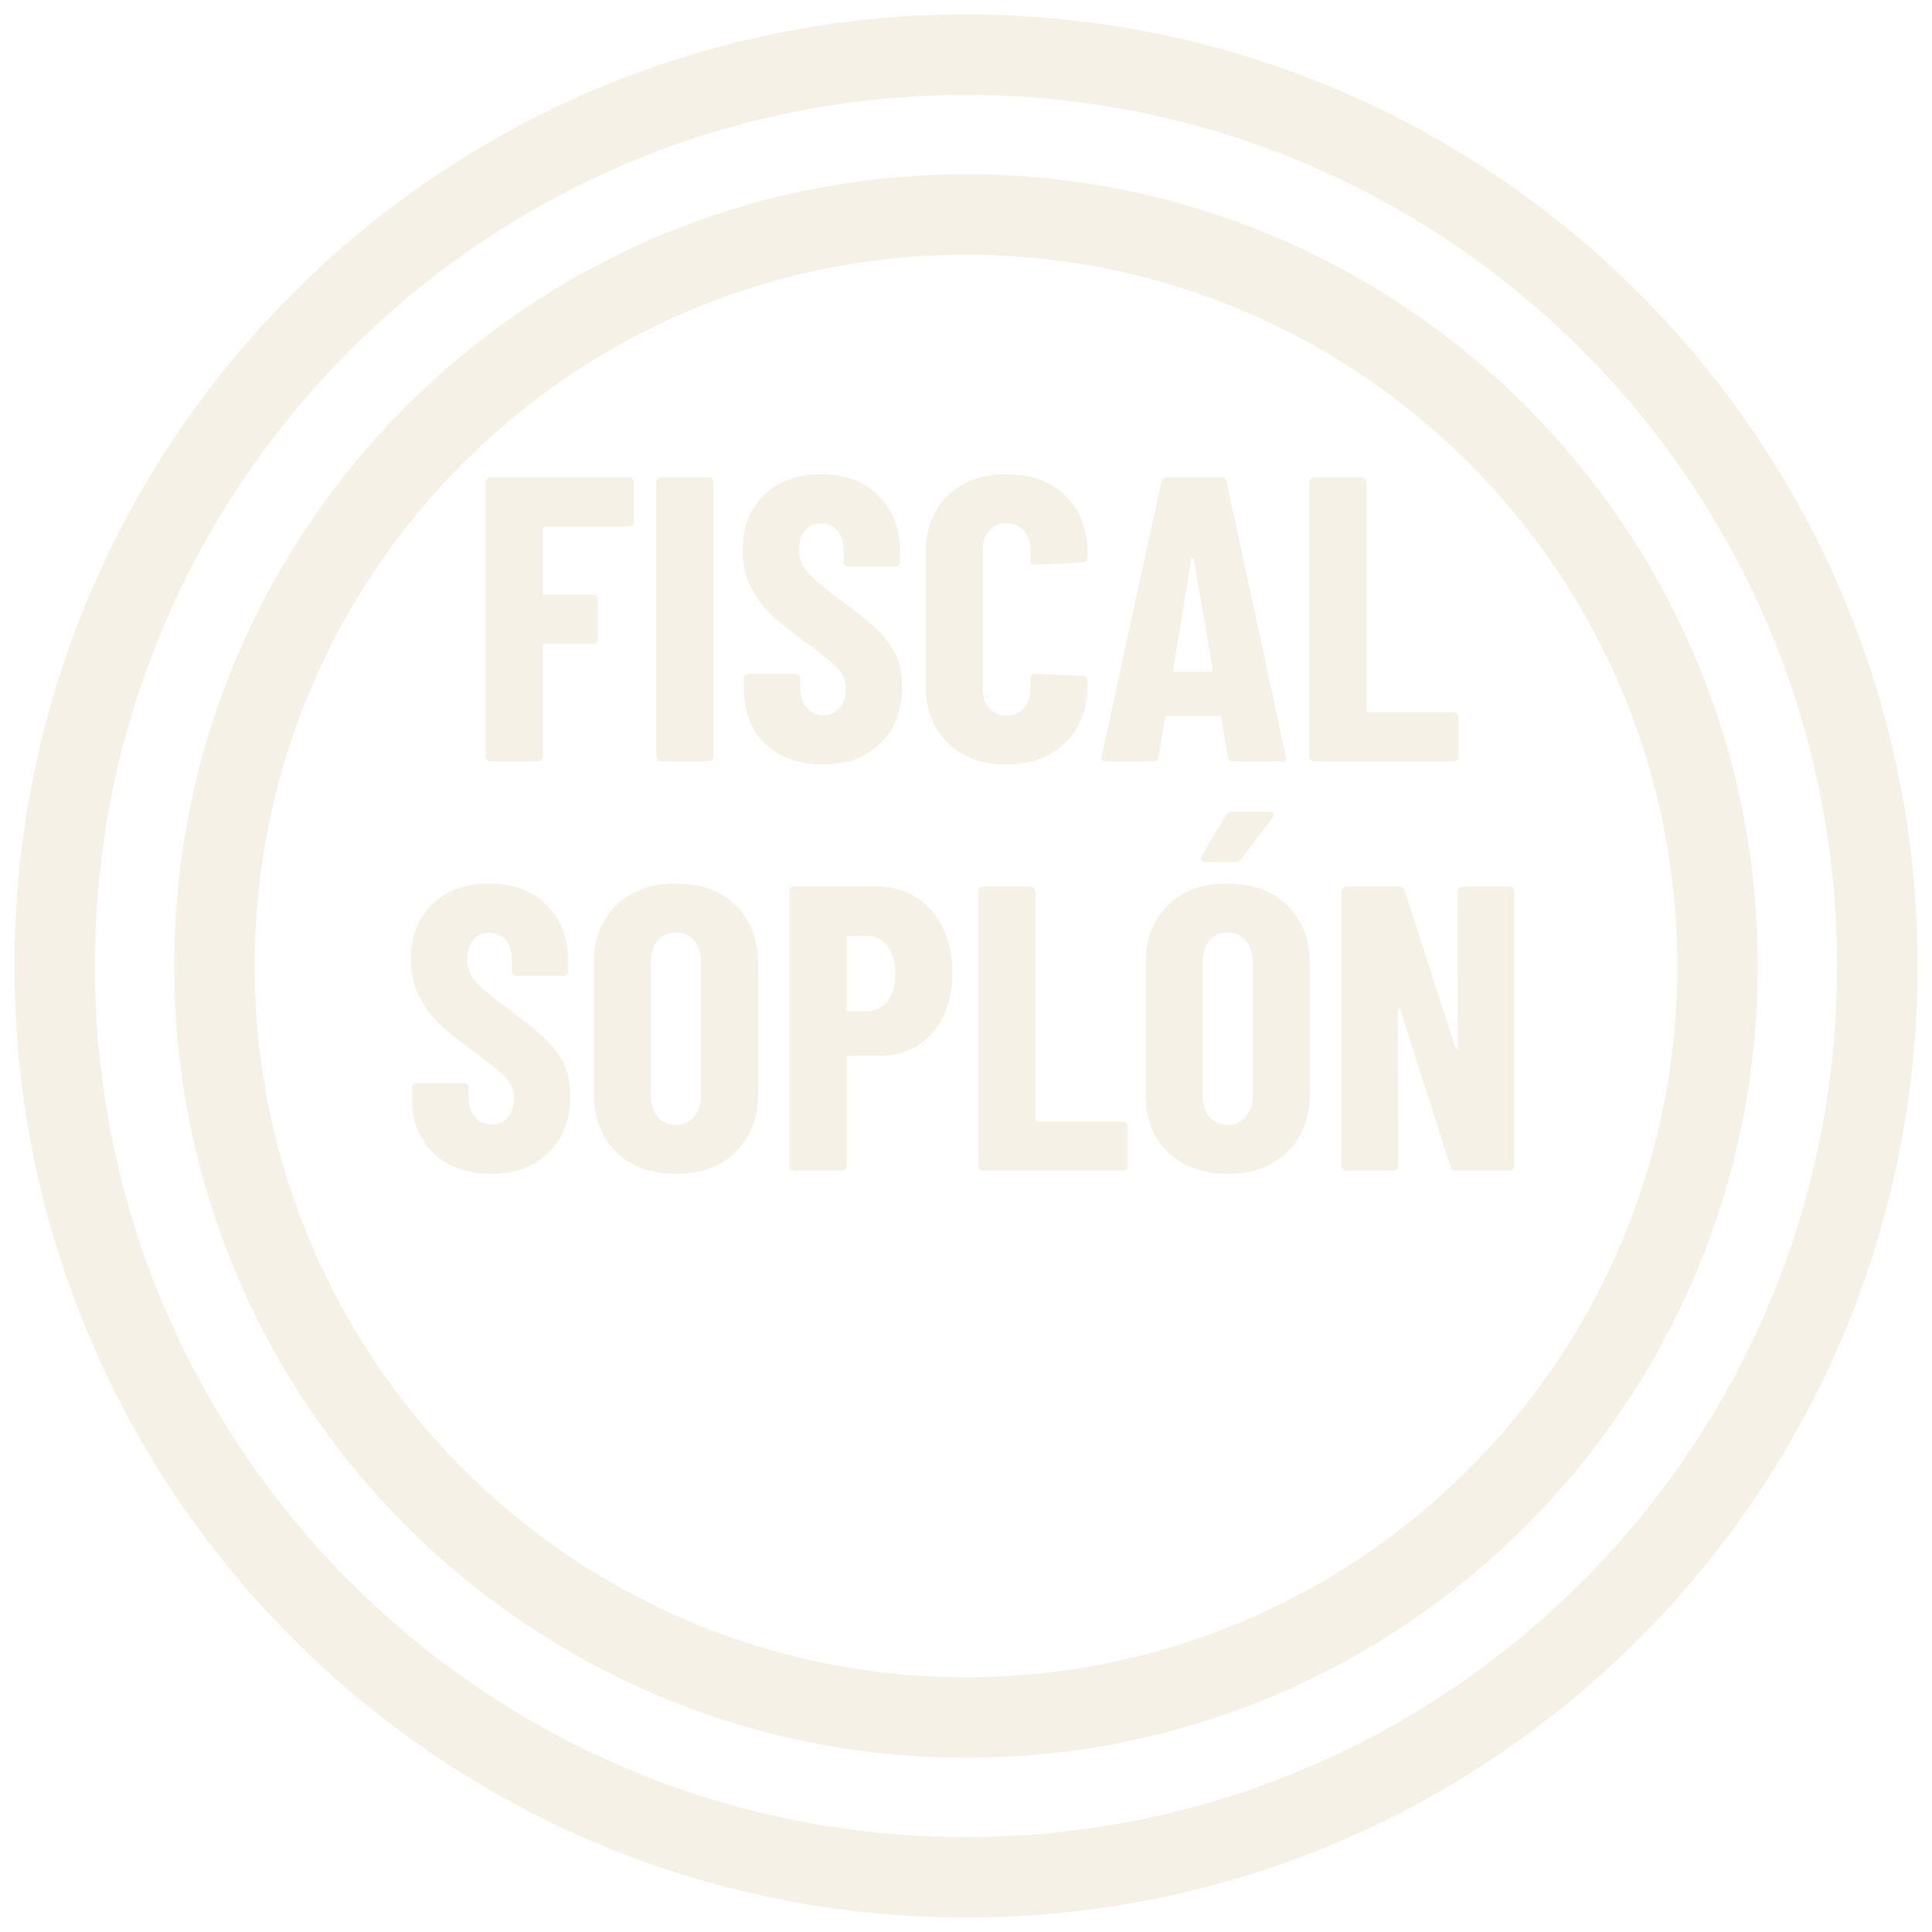
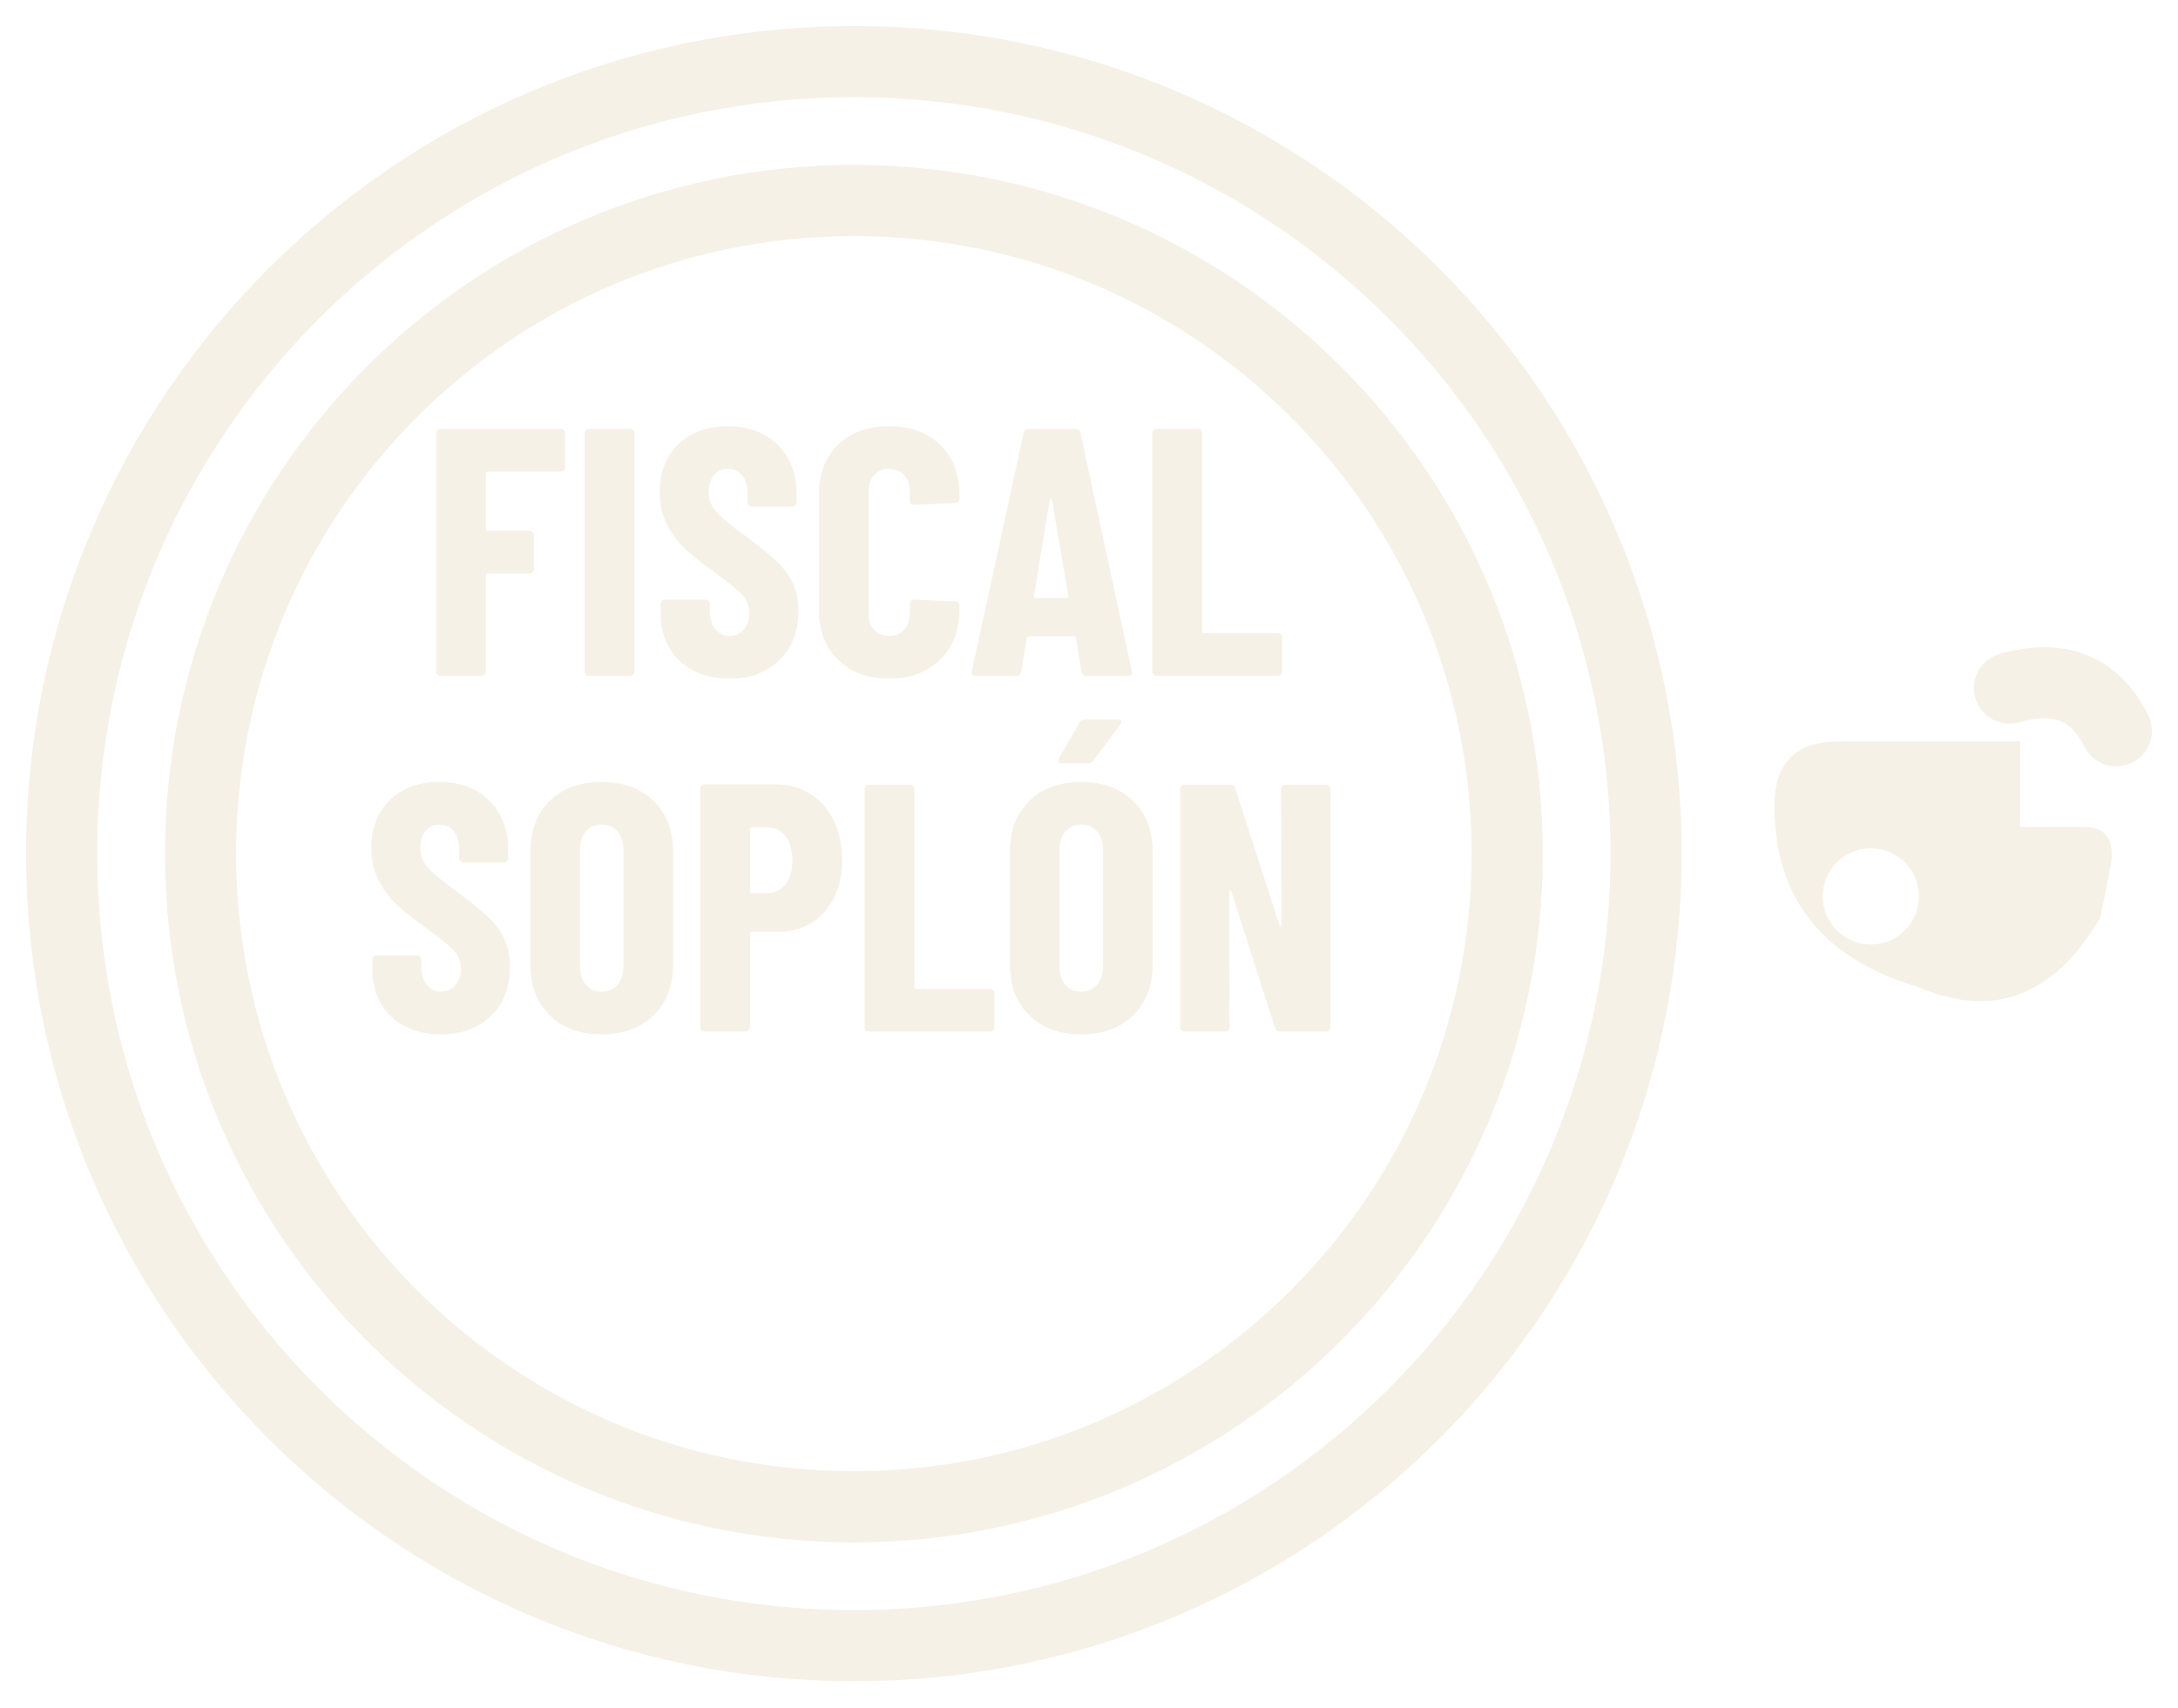
- <svg xmlns="http://www.w3.org/2000/svg" viewBox="342.82 142.82 314.36 314.36">
-   <circle cx="500" cy="300" r="148.281" fill="none" stroke="#F6F1E6" stroke-width="13.10" />
-   <circle cx="500" cy="300" r="122.281" fill="none" stroke="#F6F1E6" stroke-width="13.10" />
+ <svg xmlns="http://www.w3.org/2000/svg" viewBox="340.18 140.18 407.66 319.64">
+   <circle cx="500" cy="300" r="148.281" fill="none" stroke="#F6F1E6" stroke-width="13.32" />
+   <circle cx="500" cy="300" r="122.281" fill="none" stroke="#F6F1E6" stroke-width="13.32" />
  <path fill="#F6F1E6" d="M445.979 227.694Q445.979 228.024 445.748 228.255Q445.517 228.486 445.187 228.486L445.187 228.486L431.459 228.486Q431.129 228.486 431.129 228.816L431.129 228.816L431.129 239.244Q431.129 239.574 431.459 239.574L431.459 239.574L439.313 239.574Q439.643 239.574 439.874 239.805Q440.105 240.036 440.105 240.366L440.105 240.366L440.105 246.768Q440.105 247.098 439.874 247.329Q439.643 247.56 439.313 247.56L439.313 247.56L431.459 247.56Q431.129 247.56 431.129 247.89L431.129 247.89L431.129 265.908Q431.129 266.238 430.898 266.469Q430.667 266.7 430.337 266.7L430.337 266.7L422.615 266.7Q422.285 266.7 422.054 266.469Q421.823 266.238 421.823 265.908L421.823 265.908L421.823 221.292Q421.823 220.962 422.054 220.731Q422.285 220.5 422.615 220.5L422.615 220.5L445.187 220.5Q445.517 220.5 445.748 220.731Q445.979 220.962 445.979 221.292L445.979 221.292L445.979 227.694" />
  <path fill="#F6F1E6" d="M450.401 266.7Q450.071 266.7 449.84 266.469Q449.609 266.238 449.609 265.908L449.609 265.908L449.609 221.292Q449.609 220.962 449.84 220.731Q450.071 220.5 450.401 220.5L450.401 220.5L458.123 220.5Q458.453 220.5 458.684 220.731Q458.915 220.962 458.915 221.292L458.915 221.292L458.915 265.908Q458.915 266.238 458.684 266.469Q458.453 266.7 458.123 266.7L458.123 266.7L450.401 266.7" />
  <path fill="#F6F1E6" d="M476.669 267.228Q472.841 267.228 469.937 265.71Q467.033 264.192 465.449 261.453Q463.865 258.714 463.865 255.15L463.865 255.15L463.865 253.236Q463.865 252.906 464.096 252.675Q464.327 252.444 464.657 252.444L464.657 252.444L472.247 252.444Q472.577 252.444 472.808 252.675Q473.039 252.906 473.039 253.236L473.039 253.236L473.039 254.688Q473.039 256.734 474.095 257.988Q475.151 259.242 476.735 259.242L476.735 259.242Q478.319 259.242 479.375 258.054Q480.431 256.866 480.431 254.952L480.431 254.952Q480.431 252.972 479.111 251.553Q477.791 250.134 473.963 247.362L473.963 247.362Q470.663 244.986 468.617 243.138Q466.571 241.29 465.119 238.584Q463.667 235.878 463.667 232.314L463.667 232.314Q463.667 226.704 467.165 223.338Q470.663 219.972 476.405 219.972L476.405 219.972Q482.213 219.972 485.744 223.47Q489.275 226.968 489.275 232.644L489.275 232.644L489.275 234.228Q489.275 234.558 489.044 234.789Q488.813 235.02 488.483 235.02L488.483 235.02L480.893 235.02Q480.563 235.02 480.332 234.789Q480.101 234.558 480.101 234.228L480.101 234.228L480.101 232.446Q480.101 230.4 479.078 229.179Q478.055 227.958 476.405 227.958L476.405 227.958Q474.821 227.958 473.831 229.113Q472.841 230.268 472.841 232.314L472.841 232.314Q472.841 234.294 474.095 235.812Q475.349 237.33 479.045 240.036L479.045 240.036Q483.137 243.072 485.216 244.953Q487.295 246.834 488.45 249.111Q489.605 251.388 489.605 254.556L489.605 254.556Q489.605 260.364 486.041 263.796Q482.477 267.228 476.669 267.228L476.669 267.228" />
  <path fill="#F6F1E6" d="M506.567 267.228Q500.627 267.228 497.03 263.697Q493.433 260.166 493.433 254.226L493.433 254.226L493.433 232.842Q493.433 226.968 497.03 223.47Q500.627 219.972 506.567 219.972L506.567 219.972Q512.573 219.972 516.17 223.47Q519.767 226.968 519.767 232.842L519.767 232.842L519.767 233.568Q519.767 233.898 519.536 234.129Q519.305 234.36 518.975 234.36L518.975 234.36L511.253 234.69Q510.461 234.69 510.461 233.964L510.461 233.964L510.461 232.248Q510.461 230.334 509.405 229.146Q508.349 227.958 506.567 227.958L506.567 227.958Q504.851 227.958 503.795 229.146Q502.739 230.334 502.739 232.248L502.739 232.248L502.739 255.018Q502.739 256.932 503.795 258.087Q504.851 259.242 506.567 259.242L506.567 259.242Q508.349 259.242 509.405 258.087Q510.461 256.932 510.461 255.018L510.461 255.018L510.461 253.236Q510.461 252.906 510.692 252.675Q510.923 252.444 511.253 252.444L511.253 252.444L518.975 252.774Q519.305 252.774 519.536 253.005Q519.767 253.236 519.767 253.566L519.767 253.566L519.767 254.226Q519.767 260.166 516.137 263.697Q512.507 267.228 506.567 267.228L506.567 267.228" />
  <path fill="#F6F1E6" d="M543.461 266.7Q542.669 266.7 542.603 265.974L542.603 265.974L541.547 259.638Q541.547 259.308 541.151 259.308L541.151 259.308L532.769 259.308Q532.373 259.308 532.373 259.638L532.373 259.638L531.317 265.974Q531.251 266.7 530.459 266.7L530.459 266.7L522.737 266.7Q521.879 266.7 522.077 265.842L522.077 265.842L531.779 221.226Q531.911 220.5 532.637 220.5L532.637 220.5L541.547 220.5Q542.273 220.5 542.405 221.226L542.405 221.226L552.041 265.842L552.107 266.106Q552.107 266.7 551.381 266.7L551.381 266.7L543.461 266.7M533.693 251.784Q533.693 252.114 533.957 252.114L533.957 252.114L539.897 252.114Q540.227 252.114 540.161 251.784L540.161 251.784L537.059 233.766Q536.993 233.568 536.861 233.568Q536.729 233.568 536.663 233.766L536.663 233.766L533.693 251.784" />
  <path fill="#F6F1E6" d="M556.661 266.7Q556.331 266.7 556.1 266.469Q555.869 266.238 555.869 265.908L555.869 265.908L555.869 221.292Q555.869 220.962 556.1 220.731Q556.331 220.5 556.661 220.5L556.661 220.5L564.383 220.5Q564.713 220.5 564.944 220.731Q565.175 220.962 565.175 221.292L565.175 221.292L565.175 258.384Q565.175 258.714 565.505 258.714L565.505 258.714L579.365 258.714Q579.695 258.714 579.926 258.945Q580.157 259.176 580.157 259.506L580.157 259.506L580.157 265.908Q580.157 266.238 579.926 266.469Q579.695 266.7 579.365 266.7L579.365 266.7L556.661 266.7" />
  <path fill="#F6F1E6" d="M422.681 333.828Q418.853 333.828 415.949 332.31Q413.045 330.792 411.461 328.053Q409.877 325.314 409.877 321.75L409.877 321.75L409.877 319.836Q409.877 319.506 410.108 319.275Q410.339 319.044 410.669 319.044L410.669 319.044L418.259 319.044Q418.589 319.044 418.82 319.275Q419.051 319.506 419.051 319.836L419.051 319.836L419.051 321.288Q419.051 323.334 420.107 324.588Q421.163 325.842 422.747 325.842L422.747 325.842Q424.331 325.842 425.387 324.654Q426.443 323.466 426.443 321.552L426.443 321.552Q426.443 319.572 425.123 318.153Q423.803 316.734 419.975 313.962L419.975 313.962Q416.675 311.586 414.629 309.738Q412.583 307.89 411.131 305.184Q409.679 302.478 409.679 298.914L409.679 298.914Q409.679 293.304 413.177 289.938Q416.675 286.572 422.417 286.572L422.417 286.572Q428.225 286.572 431.756 290.07Q435.287 293.568 435.287 299.244L435.287 299.244L435.287 300.828Q435.287 301.158 435.056 301.389Q434.825 301.62 434.495 301.62L434.495 301.62L426.905 301.62Q426.575 301.62 426.344 301.389Q426.113 301.158 426.113 300.828L426.113 300.828L426.113 299.046Q426.113 297 425.09 295.779Q424.067 294.558 422.417 294.558L422.417 294.558Q420.833 294.558 419.843 295.713Q418.853 296.868 418.853 298.914L418.853 298.914Q418.853 300.894 420.107 302.412Q421.361 303.93 425.057 306.636L425.057 306.636Q429.149 309.672 431.228 311.553Q433.307 313.434 434.462 315.711Q435.617 317.988 435.617 321.156L435.617 321.156Q435.617 326.964 432.053 330.396Q428.489 333.828 422.681 333.828L422.681 333.828" />
  <path fill="#F6F1E6" d="M452.777 333.828Q446.705 333.828 443.075 330.264Q439.445 326.7 439.445 320.76L439.445 320.76L439.445 299.64Q439.445 293.7 443.075 290.136Q446.705 286.572 452.777 286.572L452.777 286.572Q458.849 286.572 462.512 290.136Q466.175 293.7 466.175 299.64L466.175 299.64L466.175 320.76Q466.175 326.7 462.512 330.264Q458.849 333.828 452.777 333.828L452.777 333.828M452.777 325.842Q454.625 325.842 455.747 324.555Q456.869 323.268 456.869 321.156L456.869 321.156L456.869 299.244Q456.869 297.132 455.747 295.845Q454.625 294.558 452.777 294.558L452.777 294.558Q450.929 294.558 449.84 295.845Q448.751 297.132 448.751 299.244L448.751 299.244L448.751 321.156Q448.751 323.268 449.84 324.555Q450.929 325.842 452.777 325.842L452.777 325.842" />
  <path fill="#F6F1E6" d="M485.381 287.034Q489.011 287.034 491.849 288.816Q494.687 290.598 496.238 293.799Q497.789 297 497.789 301.092L497.789 301.092Q497.789 307.23 494.489 310.926Q491.189 314.622 485.843 314.622L485.843 314.622L480.893 314.622Q480.563 314.622 480.563 314.952L480.563 314.952L480.563 332.508Q480.563 332.838 480.332 333.069Q480.101 333.3 479.771 333.3L479.771 333.3L472.049 333.3Q471.719 333.3 471.488 333.069Q471.257 332.838 471.257 332.508L471.257 332.508L471.257 287.826Q471.257 287.496 471.488 287.265Q471.719 287.034 472.049 287.034L472.049 287.034L485.381 287.034M483.797 307.362Q485.909 307.362 487.196 305.745Q488.483 304.128 488.483 301.29L488.483 301.29Q488.483 298.386 487.196 296.736Q485.909 295.086 483.797 295.086L483.797 295.086L480.893 295.086Q480.563 295.086 480.563 295.416L480.563 295.416L480.563 307.032Q480.563 307.362 480.893 307.362L480.893 307.362L483.797 307.362" />
  <path fill="#F6F1E6" d="M502.805 333.3Q502.475 333.3 502.244 333.069Q502.013 332.838 502.013 332.508L502.013 332.508L502.013 287.892Q502.013 287.562 502.244 287.331Q502.475 287.1 502.805 287.1L502.805 287.1L510.527 287.1Q510.857 287.1 511.088 287.331Q511.319 287.562 511.319 287.892L511.319 287.892L511.319 324.984Q511.319 325.314 511.649 325.314L511.649 325.314L525.509 325.314Q525.839 325.314 526.07 325.545Q526.301 325.776 526.301 326.106L526.301 326.106L526.301 332.508Q526.301 332.838 526.07 333.069Q525.839 333.3 525.509 333.3L525.509 333.3L502.805 333.3" />
  <path fill="#F6F1E6" d="M542.537 333.828Q536.465 333.828 532.835 330.264Q529.205 326.7 529.205 320.76L529.205 320.76L529.205 299.64Q529.205 293.7 532.835 290.136Q536.465 286.572 542.537 286.572L542.537 286.572Q548.609 286.572 552.272 290.136Q555.935 293.7 555.935 299.64L555.935 299.64L555.935 320.76Q555.935 326.7 552.272 330.264Q548.609 333.828 542.537 333.828L542.537 333.828M542.537 325.842Q544.385 325.842 545.507 324.555Q546.629 323.268 546.629 321.156L546.629 321.156L546.629 299.244Q546.629 297.132 545.507 295.845Q544.385 294.558 542.537 294.558L542.537 294.558Q540.689 294.558 539.6 295.845Q538.511 297.132 538.511 299.244L538.511 299.244L538.511 321.156Q538.511 323.268 539.6 324.555Q540.689 325.842 542.537 325.842L542.537 325.842M538.973 283.074Q538.511 283.074 538.313 282.81Q538.115 282.546 538.379 282.15L538.379 282.15L542.273 275.418Q542.537 274.89 543.263 274.89L543.263 274.89L549.401 274.89Q550.061 274.89 550.061 275.352L550.061 275.352Q550.061 275.55 549.863 275.88L549.863 275.88L544.781 282.612Q544.385 283.074 543.857 283.074L543.857 283.074L538.973 283.074" />
  <path fill="#F6F1E6" d="M579.959 287.892Q579.959 287.562 580.19 287.331Q580.421 287.1 580.751 287.1L580.751 287.1L588.407 287.1Q588.737 287.1 588.968 287.331Q589.199 287.562 589.199 287.892L589.199 287.892L589.199 332.508Q589.199 332.838 588.968 333.069Q588.737 333.3 588.407 333.3L588.407 333.3L579.695 333.3Q579.035 333.3 578.837 332.64L578.837 332.64L570.653 307.098Q570.587 306.9 570.422 306.933Q570.257 306.966 570.257 307.164L570.257 307.164L570.323 332.508Q570.323 332.838 570.092 333.069Q569.861 333.3 569.531 333.3L569.531 333.3L561.875 333.3Q561.545 333.3 561.314 333.069Q561.083 332.838 561.083 332.508L561.083 332.508L561.083 287.892Q561.083 287.562 561.314 287.331Q561.545 287.1 561.875 287.1L561.875 287.1L570.521 287.1Q571.181 287.1 571.379 287.76L571.379 287.76L579.629 313.302Q579.695 313.5 579.86 313.467Q580.025 313.434 580.025 313.236L580.025 313.236L579.959 287.892" />
+   <g transform="translate(664.3 263.0)">
+     <path fill="#F6F1E6" fill-rule="evenodd" d="M8 28 q0 -12 12 -12 l34 0 0 16 12 0 q6 0 5 7 l-2 10 q-13 22 -34 13 q-27 -8 -27 -34 Z         M26 36 a9 9 0 1 0 0.1 0 Z" />
+     <path d="M52 6 q14 -4 20 8" stroke="#F6F1E6" stroke-width="13.32" fill="none" stroke-linecap="round" />
+   </g>
</svg>
